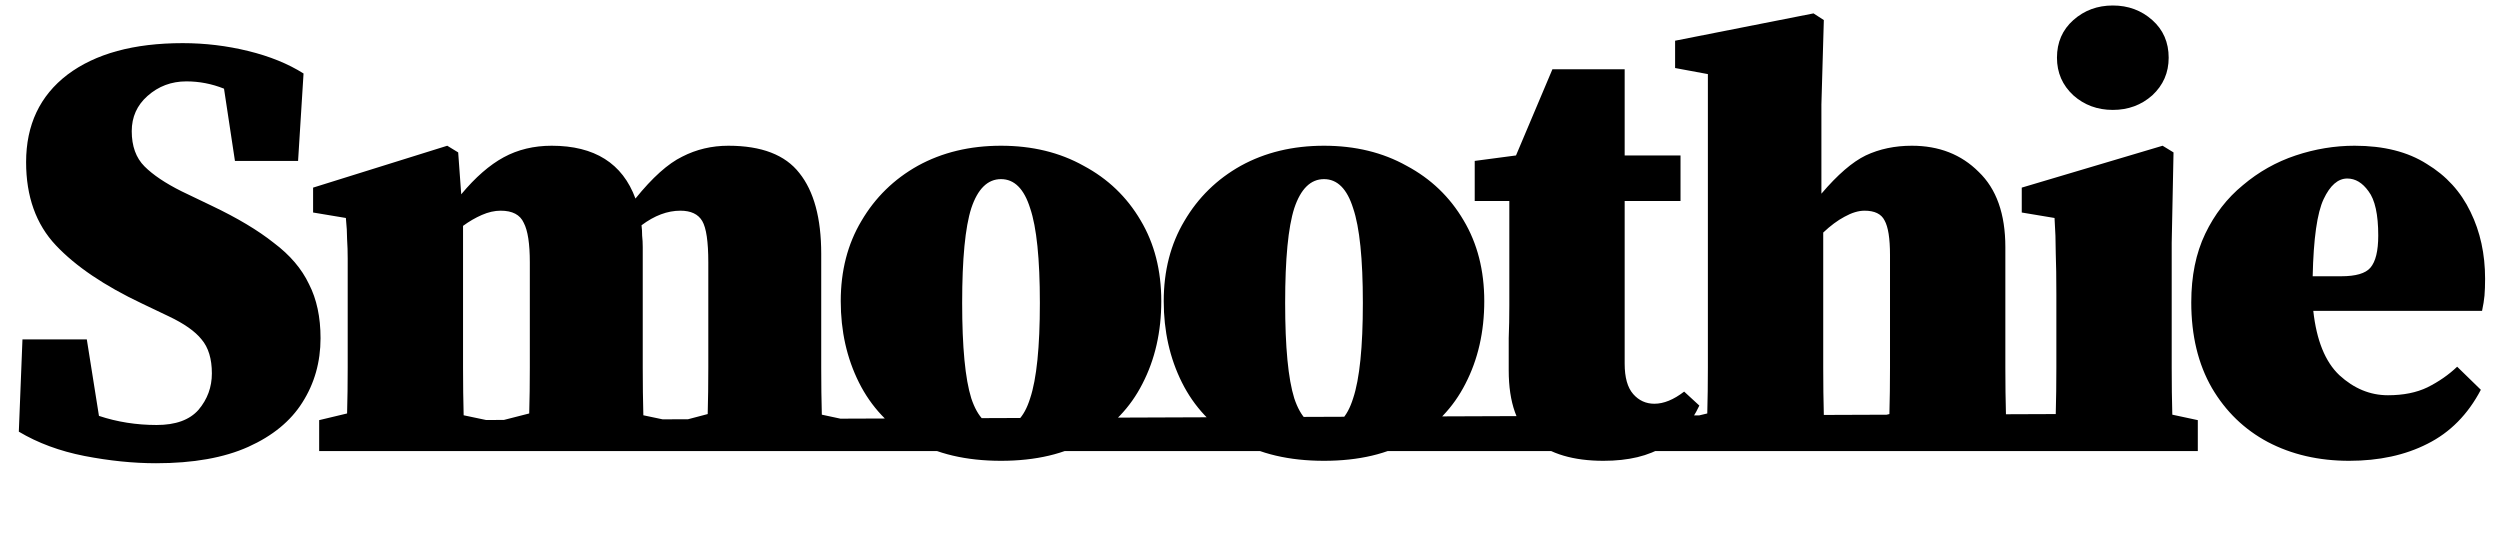
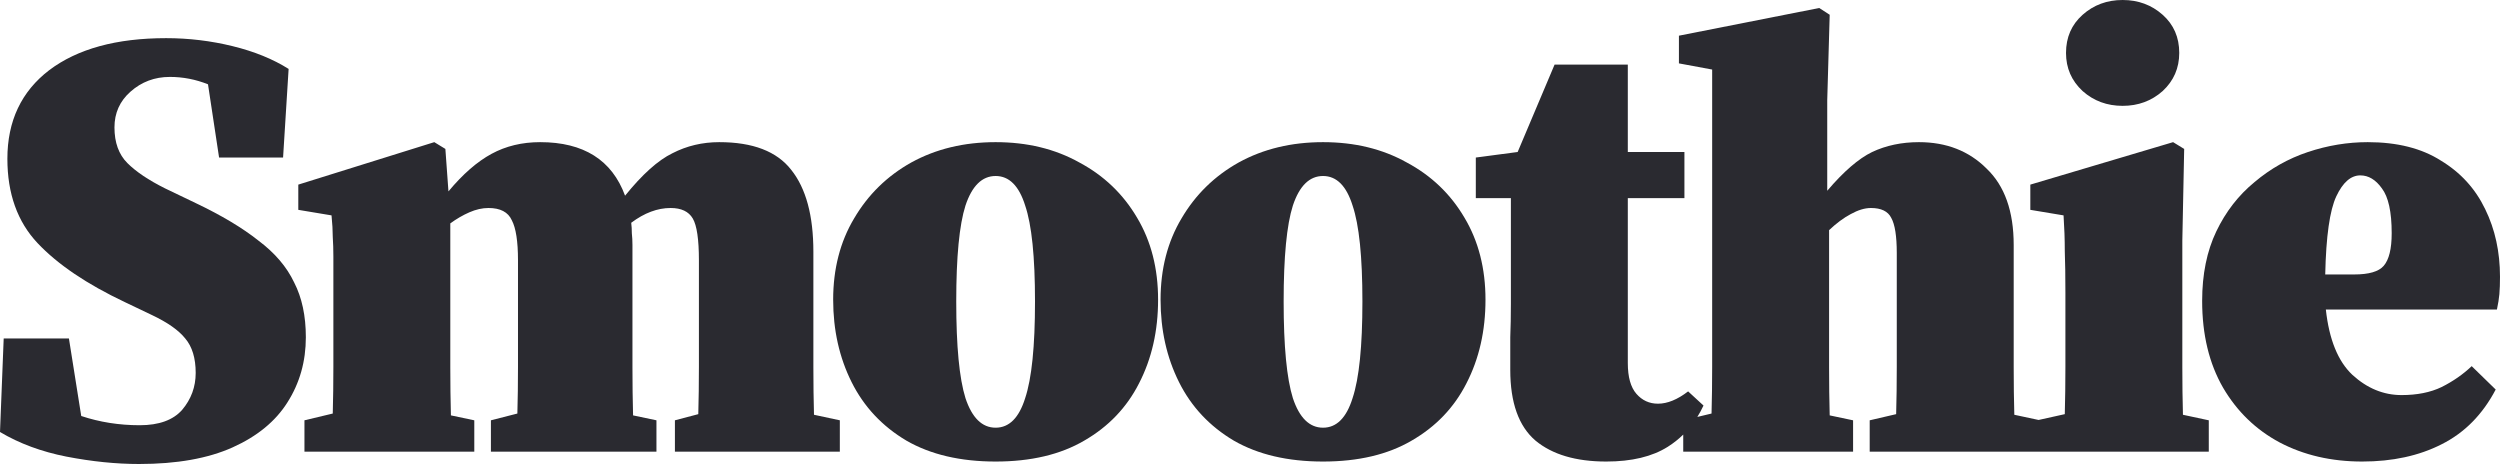
- <svg xmlns="http://www.w3.org/2000/svg" width="100%" height="100%" viewBox="0 0 593 130" preserveAspectRatio="xMidYMid meet" role="img" aria-label="Labs logo" style="display:block;">
-   <defs>
-     <style type="text/css">
- 			/* logo paths follow currentColor so the Storybook header can color the logo */
- 			.content { fill: currentColor; }
- 		</style>
-   </defs>
-   <path class="content" d="M37.008 109.88C31.632 109.88 25.968 109.304 20.016 108.152C14.16 107 8.976 105.08 4.464 102.392L5.328 80.504H20.592L23.472 98.648C27.792 100.088 32.352 100.808 37.152 100.808C41.664 100.808 44.976 99.608 47.088 97.208C49.2 94.712 50.256 91.832 50.256 88.568C50.256 85.112 49.44 82.424 47.808 80.504C46.272 78.584 43.68 76.76 40.032 75.032L33.696 72.008C24.768 67.784 17.952 63.176 13.248 58.184C8.544 53.192 6.192 46.616 6.192 38.456C6.192 29.624 9.456 22.712 15.984 17.72C22.608 12.728 31.728 10.232 43.344 10.232C48.624 10.232 53.808 10.856 58.896 12.104C63.984 13.352 68.352 15.128 72 17.432L70.704 38.168H55.728L53.136 21.032C50.256 19.88 47.28 19.304 44.208 19.304C40.656 19.304 37.584 20.456 34.992 22.76C32.496 24.968 31.248 27.752 31.248 31.112C31.248 34.664 32.256 37.448 34.272 39.464C36.288 41.48 39.216 43.448 43.056 45.368L50.256 48.824C56.304 51.704 61.2 54.632 64.944 57.608C68.784 60.488 71.568 63.752 73.296 67.4C75.12 70.952 76.032 75.224 76.032 80.216C76.032 85.88 74.592 90.968 71.712 95.48C68.928 99.896 64.656 103.4 58.896 105.992C53.136 108.584 45.84 109.88 37.008 109.88ZM75.706 107V99.656L82.33 98.072C82.426 94.616 82.474 90.968 82.474 87.128C82.474 83.192 82.474 79.736 82.474 76.76V67.832C82.474 65.144 82.474 62.984 82.474 61.352C82.474 59.72 82.426 58.184 82.33 56.744C82.33 55.304 82.234 53.624 82.042 51.704L74.266 50.408V44.504L106.09 34.568L108.682 36.152L109.402 46.088C112.762 42.056 116.122 39.128 119.482 37.304C122.842 35.48 126.634 34.568 130.858 34.568C141.034 34.568 147.658 38.744 150.73 47.096C154.762 42.104 158.458 38.792 161.818 37.16C165.178 35.432 168.826 34.568 172.762 34.568C180.634 34.568 186.25 36.728 189.61 41.048C193.066 45.368 194.794 51.752 194.794 60.2V76.76C194.794 79.832 194.794 83.336 194.794 87.272C194.794 91.208 194.842 94.904 194.938 98.36L200.986 99.656V107H162.394V99.656L167.866 98.216C167.962 94.76 168.01 91.064 168.01 87.128C168.01 83.192 168.01 79.736 168.01 76.76V62.216C168.01 57.32 167.53 54.056 166.57 52.424C165.61 50.792 163.882 49.976 161.386 49.976C158.314 49.976 155.242 51.128 152.17 53.432C152.266 54.2 152.314 55.016 152.314 55.88C152.41 56.744 152.458 57.656 152.458 58.616V76.76C152.458 79.832 152.458 83.336 152.458 87.272C152.458 91.208 152.506 94.952 152.602 98.504L158.074 99.656V107H119.338V99.656L125.53 98.072C125.626 94.712 125.674 91.064 125.674 87.128C125.674 83.192 125.674 79.736 125.674 76.76V62.216C125.674 57.8 125.194 54.68 124.234 52.856C123.37 50.936 121.546 49.976 118.762 49.976C117.322 49.976 115.834 50.312 114.298 50.984C112.762 51.656 111.274 52.52 109.834 53.576V76.76C109.834 79.736 109.834 83.24 109.834 87.272C109.834 91.208 109.882 94.952 109.978 98.504L115.45 99.656V107H75.706ZM237.44 109.304C229.184 109.304 222.224 107.672 216.56 104.408C210.896 101.048 206.624 96.488 203.744 90.728C200.864 84.968 199.424 78.536 199.424 71.432C199.424 64.232 201.056 57.896 204.32 52.424C207.584 46.856 212.048 42.488 217.712 39.32C223.472 36.152 230.048 34.568 237.44 34.568C244.832 34.568 251.36 36.152 257.024 39.32C262.784 42.392 267.296 46.712 270.56 52.28C273.824 57.752 275.456 64.136 275.456 71.432C275.456 78.728 273.968 85.256 270.992 91.016C268.112 96.68 263.84 101.144 258.176 104.408C252.608 107.672 245.696 109.304 237.44 109.304ZM237.44 101.384C240.608 101.384 242.912 99.08 244.352 94.472C245.888 89.864 246.656 82.328 246.656 71.864C246.656 61.4 245.888 53.912 244.352 49.4C242.912 44.792 240.608 42.488 237.44 42.488C234.272 42.488 231.92 44.792 230.384 49.4C228.944 53.912 228.224 61.4 228.224 71.864C228.224 82.328 228.944 89.864 230.384 94.472C231.92 99.08 234.272 101.384 237.44 101.384ZM314.053 109.304C305.797 109.304 298.837 107.672 293.173 104.408C287.509 101.048 283.237 96.488 280.357 90.728C277.477 84.968 276.037 78.536 276.037 71.432C276.037 64.232 277.669 57.896 280.933 52.424C284.197 46.856 288.661 42.488 294.325 39.32C300.085 36.152 306.661 34.568 314.053 34.568C321.445 34.568 327.973 36.152 333.637 39.32C339.397 42.392 343.909 46.712 347.173 52.28C350.437 57.752 352.069 64.136 352.069 71.432C352.069 78.728 350.581 85.256 347.605 91.016C344.725 96.68 340.453 101.144 334.789 104.408C329.221 107.672 322.309 109.304 314.053 109.304ZM314.053 101.384C317.221 101.384 319.525 99.08 320.965 94.472C322.501 89.864 323.269 82.328 323.269 71.864C323.269 61.4 322.501 53.912 320.965 49.4C319.525 44.792 317.221 42.488 314.053 42.488C310.885 42.488 308.533 44.792 306.997 49.4C305.557 53.912 304.837 61.4 304.837 71.864C304.837 82.328 305.557 89.864 306.997 94.472C308.533 99.08 310.885 101.384 314.053 101.384ZM380.331 109.304C373.227 109.304 367.707 107.672 363.771 104.408C359.835 101.048 357.867 95.528 357.867 87.848C357.867 85.064 357.867 82.52 357.867 80.216C357.963 77.816 358.011 75.224 358.011 72.44V47.672H349.803V38.168L359.595 36.872L368.235 16.424H385.371V36.872H398.619V47.672H385.371V86.264C385.371 89.528 386.043 91.928 387.387 93.464C388.731 95 390.411 95.768 392.427 95.768C394.635 95.768 396.987 94.808 399.483 92.888L403.083 96.2C401.163 100.328 398.379 103.544 394.731 105.848C391.083 108.152 386.283 109.304 380.331 109.304ZM398.341 107V99.656L404.965 98.072C405.061 94.616 405.109 90.968 405.109 87.128C405.109 83.192 405.109 79.736 405.109 76.76V17.576L397.333 16.136V9.656L430.165 3.176L432.613 4.76L432.037 24.776V45.944C435.877 41.432 439.381 38.408 442.549 36.872C445.813 35.336 449.461 34.568 453.493 34.568C459.925 34.568 465.205 36.632 469.333 40.76C473.557 44.792 475.669 50.744 475.669 58.616V76.76C475.669 79.832 475.669 83.336 475.669 87.272C475.669 91.208 475.717 94.904 475.813 98.36L481.861 99.656V107H441.973V99.656L448.165 98.216C448.261 94.76 448.309 91.064 448.309 87.128C448.309 83.192 448.309 79.736 448.309 76.76V60.488C448.309 56.552 447.877 53.816 447.013 52.28C446.245 50.744 444.661 49.976 442.261 49.976C440.821 49.976 439.237 50.456 437.509 51.416C435.877 52.28 434.197 53.528 432.469 55.16V76.76C432.469 79.736 432.469 83.24 432.469 87.272C432.469 91.208 432.517 94.952 432.613 98.504L438.085 99.656V107H481.144 107V99.656L487.624 98.216C487.72 94.664 487.768 90.968 487.768 87.128C487.768 83.192 487.768 79.736 487.768 76.76V69.848C487.768 65.912 487.72 62.648 487.624 60.056C487.624 57.368 487.528 54.584 487.336 51.704L479.56 50.408V44.504L512.968 34.568L515.56 36.152L515.128 57.608V76.76C515.128 79.736 515.128 83.24 515.128 87.272C515.128 91.208 515.176 94.904 515.272 98.36L521.32 99.656V107H481.144ZM501.16 26.072C497.512 26.072 494.392 24.92 491.8 22.616C489.208 20.216 487.912 17.24 487.912 13.688C487.912 10.04 489.208 7.064 491.8 4.76C494.392 2.456 497.512 1.304 501.16 1.304C504.808 1.304 507.928 2.456 510.52 4.76C513.112 7.064 514.408 10.04 514.408 13.688C514.408 17.24 513.112 20.216 510.52 22.616C507.928 24.92 504.808 26.072 501.16 26.072ZM556.776 42.344C554.568 42.344 552.696 43.976 551.16 47.24C549.624 50.504 548.76 56.6 548.568 65.528H555.336C558.792 65.528 561.096 64.856 562.248 63.512C563.496 62.072 564.12 59.528 564.12 55.88C564.12 50.888 563.352 47.384 561.816 45.368C560.376 43.352 558.696 42.344 556.776 42.344ZM557.208 109.304C550.008 109.304 543.576 107.816 537.912 104.84C532.344 101.864 527.928 97.592 524.664 92.024C521.4 86.36 519.768 79.592 519.768 71.72C519.768 65.48 520.872 60.056 523.08 55.448C525.288 50.84 528.264 47 532.008 43.928C535.752 40.76 539.928 38.408 544.536 36.872C549.144 35.336 553.8 34.568 558.504 34.568C565.416 34.568 571.128 36.008 575.64 38.888C580.248 41.672 583.704 45.464 586.008 50.264C588.312 54.968 589.464 60.248 589.464 66.104C589.464 67.64 589.416 68.984 589.32 70.136C589.224 71.192 589.032 72.392 588.744 73.736H548.712C549.48 80.744 551.544 85.832 554.904 89C558.36 92.168 562.2 93.752 566.424 93.752C570.072 93.752 573.192 93.128 575.784 91.88C578.472 90.536 580.824 88.904 582.84 86.984L588.456 92.456C585.384 98.312 581.16 102.584 575.784 105.272C570.504 107.96 564.312 109.304 557.208 109.304Z" />
+ <svg xmlns="http://www.w3.org/2000/svg" width="585" height="109" viewBox="0 0 585 109" fill="none">
+   <g id="smoothie-light">
+     <path d="M38.88 8.928C44.16 8.928 49.344 9.552 54.432 10.8C59.52 12.048 63.888 13.824 67.536 16.128L66.24 36.864H51.264L48.672 19.727C45.792 18.576 42.816 18 39.744 18C36.192 18 33.12 19.152 30.528 21.456C28.032 23.664 26.784 26.448 26.784 29.808C26.784 33.36 27.792 36.144 29.808 38.16C31.824 40.176 34.752 42.145 38.592 44.065L45.792 47.52C51.84 50.4 56.736 53.328 60.48 56.304C64.32 59.184 67.104 62.448 68.832 66.096C70.656 69.648 71.568 73.92 71.568 78.912C71.568 84.576 70.128 89.664 67.248 94.176C64.464 98.592 60.192 102.095 54.432 104.688C48.672 107.279 41.376 108.576 32.544 108.576C27.168 108.576 21.504 108 15.552 106.848C9.696 105.696 4.512 103.776 0 101.088L0.864 79.2H16.128L19.008 97.344C23.328 98.784 27.889 99.504 32.688 99.504C37.2 99.504 40.512 98.304 42.624 95.904C44.736 93.408 45.792 90.528 45.792 87.264C45.792 83.808 44.976 81.12 43.344 79.2C41.808 77.28 39.216 75.456 35.568 73.728L29.232 70.704C20.304 66.48 13.488 61.872 8.784 56.88C4.08 51.888 1.728 45.312 1.728 37.152C1.728 28.32 4.992 21.408 11.52 16.416C18.143 11.424 27.264 8.928 38.88 8.928Z" fill="#2A2A30" />
+     <path fill-rule="evenodd" clip-rule="evenodd" d="M232.977 33.264C240.368 33.264 246.897 34.848 252.561 38.016C258.32 41.088 262.833 45.408 266.097 50.976C269.361 56.448 270.992 62.832 270.992 70.128C270.992 77.424 269.504 83.952 266.528 89.712C263.648 95.376 259.377 99.84 253.713 103.104C248.145 106.368 241.233 108 232.977 108C224.721 108 217.761 106.368 212.097 103.104C206.433 99.743 202.16 95.184 199.28 89.424C196.4 83.664 194.961 77.232 194.961 70.128C194.961 62.928 196.592 56.592 199.856 51.12C203.12 45.552 207.584 41.184 213.248 38.016C219.008 34.848 225.585 33.264 232.977 33.264ZM232.977 41.184C229.809 41.184 227.457 43.488 225.921 48.096C224.481 52.608 223.761 60.096 223.761 70.56C223.761 81.024 224.481 88.56 225.921 93.168C227.457 97.776 229.809 100.08 232.977 100.08C236.145 100.08 238.449 97.776 239.889 93.168C241.425 88.56 242.192 81.023 242.192 70.56C242.192 60.096 241.425 52.608 239.889 48.096C238.449 43.488 236.144 41.184 232.977 41.184Z" fill="#2A2A30" />
+     <path fill-rule="evenodd" clip-rule="evenodd" d="M309.589 33.264C316.981 33.264 323.509 34.848 329.173 38.016C334.933 41.088 339.445 45.408 342.709 50.976C345.973 56.448 347.604 62.832 347.604 70.128C347.604 77.424 346.117 83.952 343.141 89.712C340.261 95.376 335.989 99.84 330.325 103.104C324.757 106.367 317.845 108 309.589 108C301.333 108 294.373 106.368 288.709 103.104C283.045 99.743 278.773 95.184 275.893 89.424C273.013 83.664 271.573 77.232 271.573 70.128C271.573 62.928 273.205 56.592 276.469 51.12C279.733 45.552 284.196 41.184 289.86 38.016C295.62 34.848 302.197 33.264 309.589 33.264ZM309.589 41.184C306.421 41.184 304.069 43.488 302.533 48.096C301.093 52.608 300.373 60.096 300.373 70.56C300.373 81.024 301.093 88.56 302.533 93.168C304.069 97.776 306.421 100.08 309.589 100.08C312.757 100.08 315.061 97.776 316.501 93.168C318.037 88.56 318.805 81.023 318.805 70.56C318.805 60.096 318.037 52.608 316.501 48.096C315.061 43.488 312.757 41.184 309.589 41.184Z" fill="#2A2A30" />
+     <path d="M428.149 3.456L427.573 23.472V44.64C431.413 40.128 434.917 37.104 438.085 35.568C441.349 34.032 444.997 33.264 449.029 33.264C455.461 33.264 460.741 35.328 464.869 39.456C469.093 43.488 471.205 49.44 471.205 57.312V85.968C471.205 89.904 471.254 93.6 471.35 97.056L477.032 98.272L483.161 96.912C483.257 93.36 483.305 89.664 483.305 85.824V68.544C483.305 64.608 483.257 61.344 483.161 58.752C483.161 56.064 483.065 53.28 482.873 50.4L475.097 49.103V43.2L508.505 33.264L511.097 34.848L510.665 56.304V85.968C510.665 89.904 510.713 93.6 510.809 97.056L516.856 98.352V105.696H437.509V98.352L443.701 96.912C443.797 93.456 443.845 89.76 443.845 85.824V59.184C443.845 55.248 443.413 52.511 442.549 50.976C441.781 49.44 440.197 48.672 437.797 48.672C436.357 48.672 434.773 49.152 433.045 50.112C431.413 50.976 429.733 52.224 428.005 53.856V85.968C428.005 89.904 428.053 93.648 428.149 97.2L433.621 98.352V105.696H393.877V101.691C392.786 102.76 391.584 103.713 390.268 104.544C386.62 106.848 381.819 108 375.867 108C368.763 108 363.244 106.367 359.308 103.104C355.372 99.743 353.403 94.224 353.403 86.544V78.912C353.499 76.512 353.548 73.92 353.548 71.136V46.368H345.34V36.864L355.132 35.568L363.771 15.12H380.907V35.568H394.155V46.368H380.907V84.96C380.907 88.224 381.58 90.624 382.924 92.16C384.268 93.696 385.947 94.464 387.963 94.464C390.171 94.464 392.524 93.504 395.02 91.584L398.619 94.897C398.184 95.832 397.701 96.719 397.177 97.561L400.501 96.768C400.597 93.312 400.646 89.664 400.646 85.824V16.273L392.869 14.832V8.352L425.701 1.872L428.149 3.456Z" fill="#2A2A30" />
+     <path fill-rule="evenodd" clip-rule="evenodd" d="M554.04 33.264C560.952 33.264 566.664 34.704 571.176 37.584C575.784 40.368 579.24 44.16 581.544 48.96C583.848 53.664 585 58.944 585 64.8C585 66.336 584.952 67.68 584.856 68.832C584.76 69.888 584.568 71.088 584.28 72.432H544.248C545.016 79.44 547.08 84.528 550.44 87.696C553.896 90.864 557.736 92.448 561.96 92.448C565.608 92.448 568.728 91.824 571.32 90.576C574.008 89.232 576.36 87.6 578.376 85.68L583.992 91.152C580.92 97.008 576.696 101.28 571.32 103.968C566.04 106.656 559.848 108 552.744 108C545.544 108 539.112 106.512 533.448 103.536C527.88 100.56 523.464 96.288 520.2 90.72C516.936 85.056 515.305 78.288 515.305 70.416C515.305 64.176 516.408 58.752 518.616 54.144C520.824 49.536 523.8 45.696 527.544 42.624C531.288 39.456 535.464 37.104 540.072 35.568C544.68 34.032 549.336 33.264 554.04 33.264ZM552.312 41.04C550.105 41.04 548.232 42.672 546.696 45.935C545.16 49.2 544.297 55.296 544.104 64.224H550.872C554.328 64.224 556.632 63.552 557.784 62.208C559.032 60.768 559.656 58.224 559.656 54.576C559.656 49.585 558.888 46.081 557.353 44.065C555.913 42.049 554.232 41.04 552.312 41.04Z" fill="#2A2A30" />
+     <path d="M168.298 33.264C176.17 33.264 181.786 35.424 185.146 39.744C188.601 44.064 190.33 50.448 190.33 58.895V85.968C190.33 89.904 190.378 93.6 190.474 97.056L196.521 98.352V105.696H157.93V98.352L163.401 96.912C163.497 93.456 163.546 89.76 163.546 85.824V60.912C163.546 56.016 163.065 52.752 162.105 51.12C161.145 49.488 159.418 48.672 156.922 48.672C153.85 48.672 150.778 49.824 147.706 52.128C147.802 52.896 147.85 53.712 147.85 54.576C147.946 55.44 147.994 56.352 147.994 57.312V85.968C147.994 89.904 148.042 93.648 148.138 97.2L153.609 98.352V105.696H114.874V98.352L121.065 96.768C121.161 93.408 121.21 89.76 121.21 85.824V60.912C121.21 56.496 120.73 53.376 119.77 51.552C118.905 49.632 117.082 48.672 114.298 48.672C112.858 48.672 111.37 49.008 109.834 49.68C108.298 50.352 106.81 51.217 105.37 52.273V85.968C105.37 89.904 105.418 93.648 105.514 97.2L110.985 98.352V105.696H71.242V98.352L77.866 96.768C77.962 93.312 78.01 89.664 78.01 85.824V60.048C78.01 58.416 77.962 56.88 77.866 55.44C77.866 54.001 77.77 52.32 77.578 50.4L69.802 49.103V43.2L101.626 33.264L104.218 34.848L104.938 44.784C108.297 40.752 111.658 37.824 115.018 36C118.378 34.176 122.17 33.264 126.394 33.264C136.57 33.264 143.194 37.44 146.266 45.792C150.297 40.8 153.994 37.489 157.354 35.856C160.714 34.128 164.362 33.264 168.298 33.264Z" fill="#2A2A30" />
+     <path d="M496.696 0C500.344 0 503.465 1.152 506.057 3.456C508.649 5.76 509.944 8.736 509.944 12.384C509.944 15.936 508.648 18.912 506.057 21.311C503.465 23.616 500.344 24.768 496.696 24.768C493.048 24.767 489.929 23.615 487.337 21.311C484.745 18.912 483.448 15.936 483.448 12.384C483.448 8.736 484.745 5.76 487.337 3.456C489.929 1.152 493.049 8.35189e-05 496.696 0Z" fill="#2A2A30" />
+   </g>
</svg>
